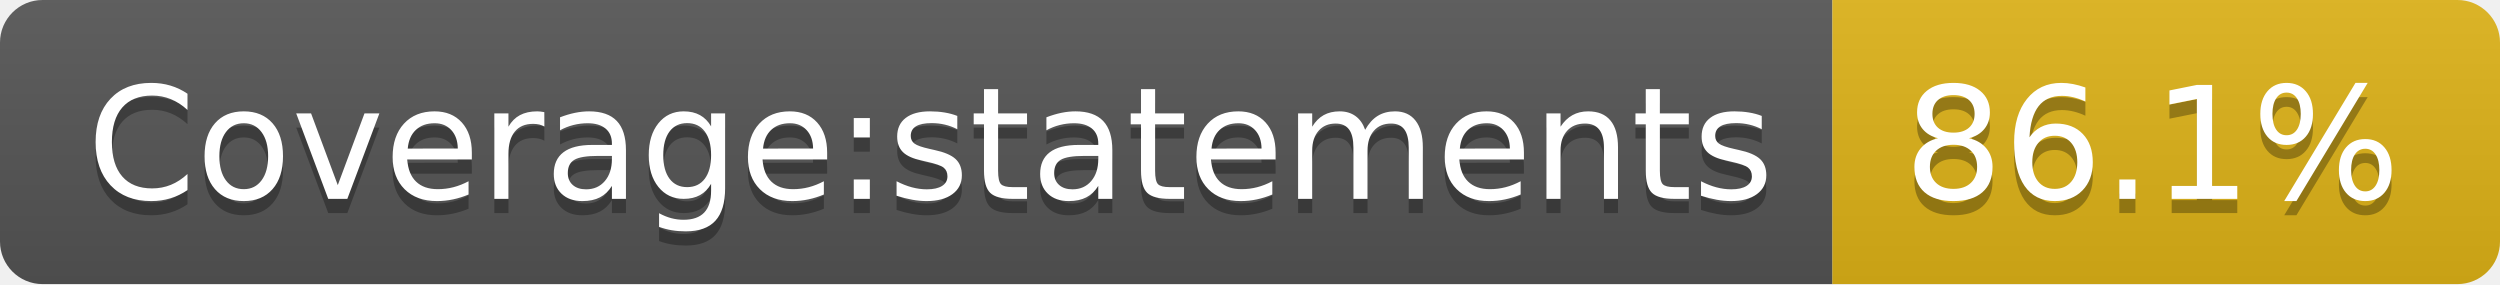
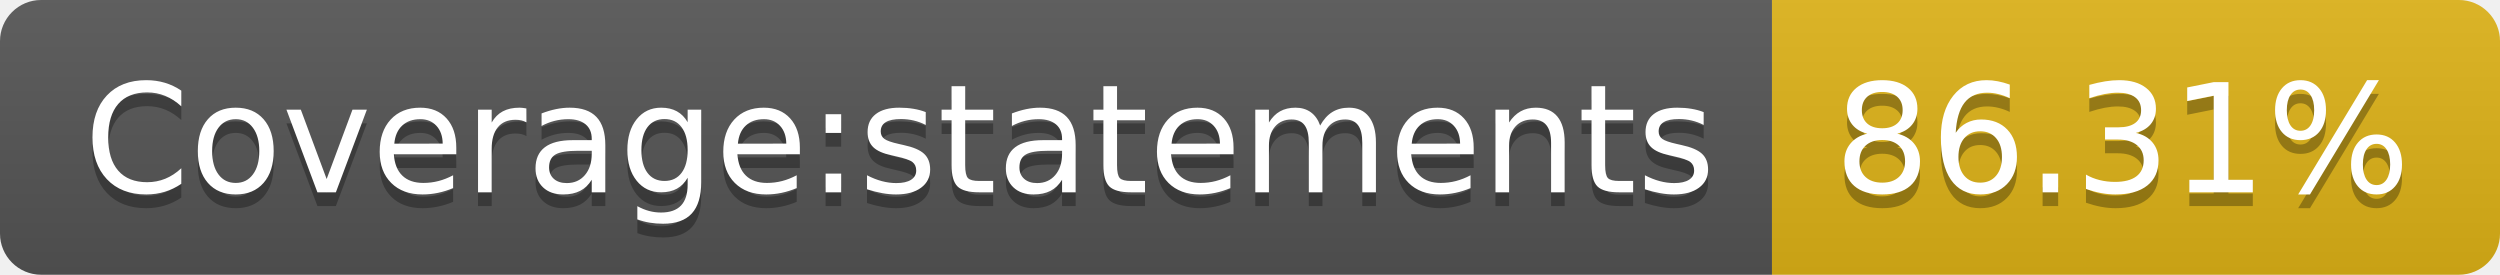
- <svg xmlns="http://www.w3.org/2000/svg" width="176" height="20">
+ <svg xmlns="http://www.w3.org/2000/svg" width="182" height="20">
  <linearGradient id="b" x2="0" y2="100%">
    <stop offset="0" stop-color="#bbb" stop-opacity=".1" />
    <stop offset="1" stop-opacity=".1" />
  </linearGradient>
  <clipPath id="a">
-     <rect width="176" height="20" rx="3" fill="#fff" />
+     <rect width="182" height="20" rx="3" fill="#fff" />
  </clipPath>
  <g clip-path="url(#a)">
    <path fill="#555" d="M0 0h129v20H0z" />
-     <path fill="#dfb317" d="M129 0h47v20H129z" />
-     <path fill="url(#b)" d="M0 0h176v20H0z" />
+     <path fill="#dfb317" d="M129 0h53v20H129z" />
+     <path fill="url(#b)" d="M0 0h182v20H0z" />
  </g>
  <g fill="#fff" text-anchor="middle" font-family="DejaVu Sans,Verdana,Geneva,sans-serif" font-size="110">
    <text x="655" y="150" fill="#010101" fill-opacity=".3" transform="scale(.1)" textLength="1190">Coverage:statements</text>
    <text x="655" y="140" transform="scale(.1)" textLength="1190">Coverage:statements</text>
-     <text x="1515" y="150" fill="#010101" fill-opacity=".3" transform="scale(.1)" textLength="370">86.1%</text>
-     <text x="1515" y="140" transform="scale(.1)" textLength="370">86.1%</text>
+     <text x="1545" y="150" fill="#010101" fill-opacity=".3" transform="scale(.1)" textLength="430">86.31%</text>
+     <text x="1545" y="140" transform="scale(.1)" textLength="430">86.31%</text>
  </g>
</svg>
